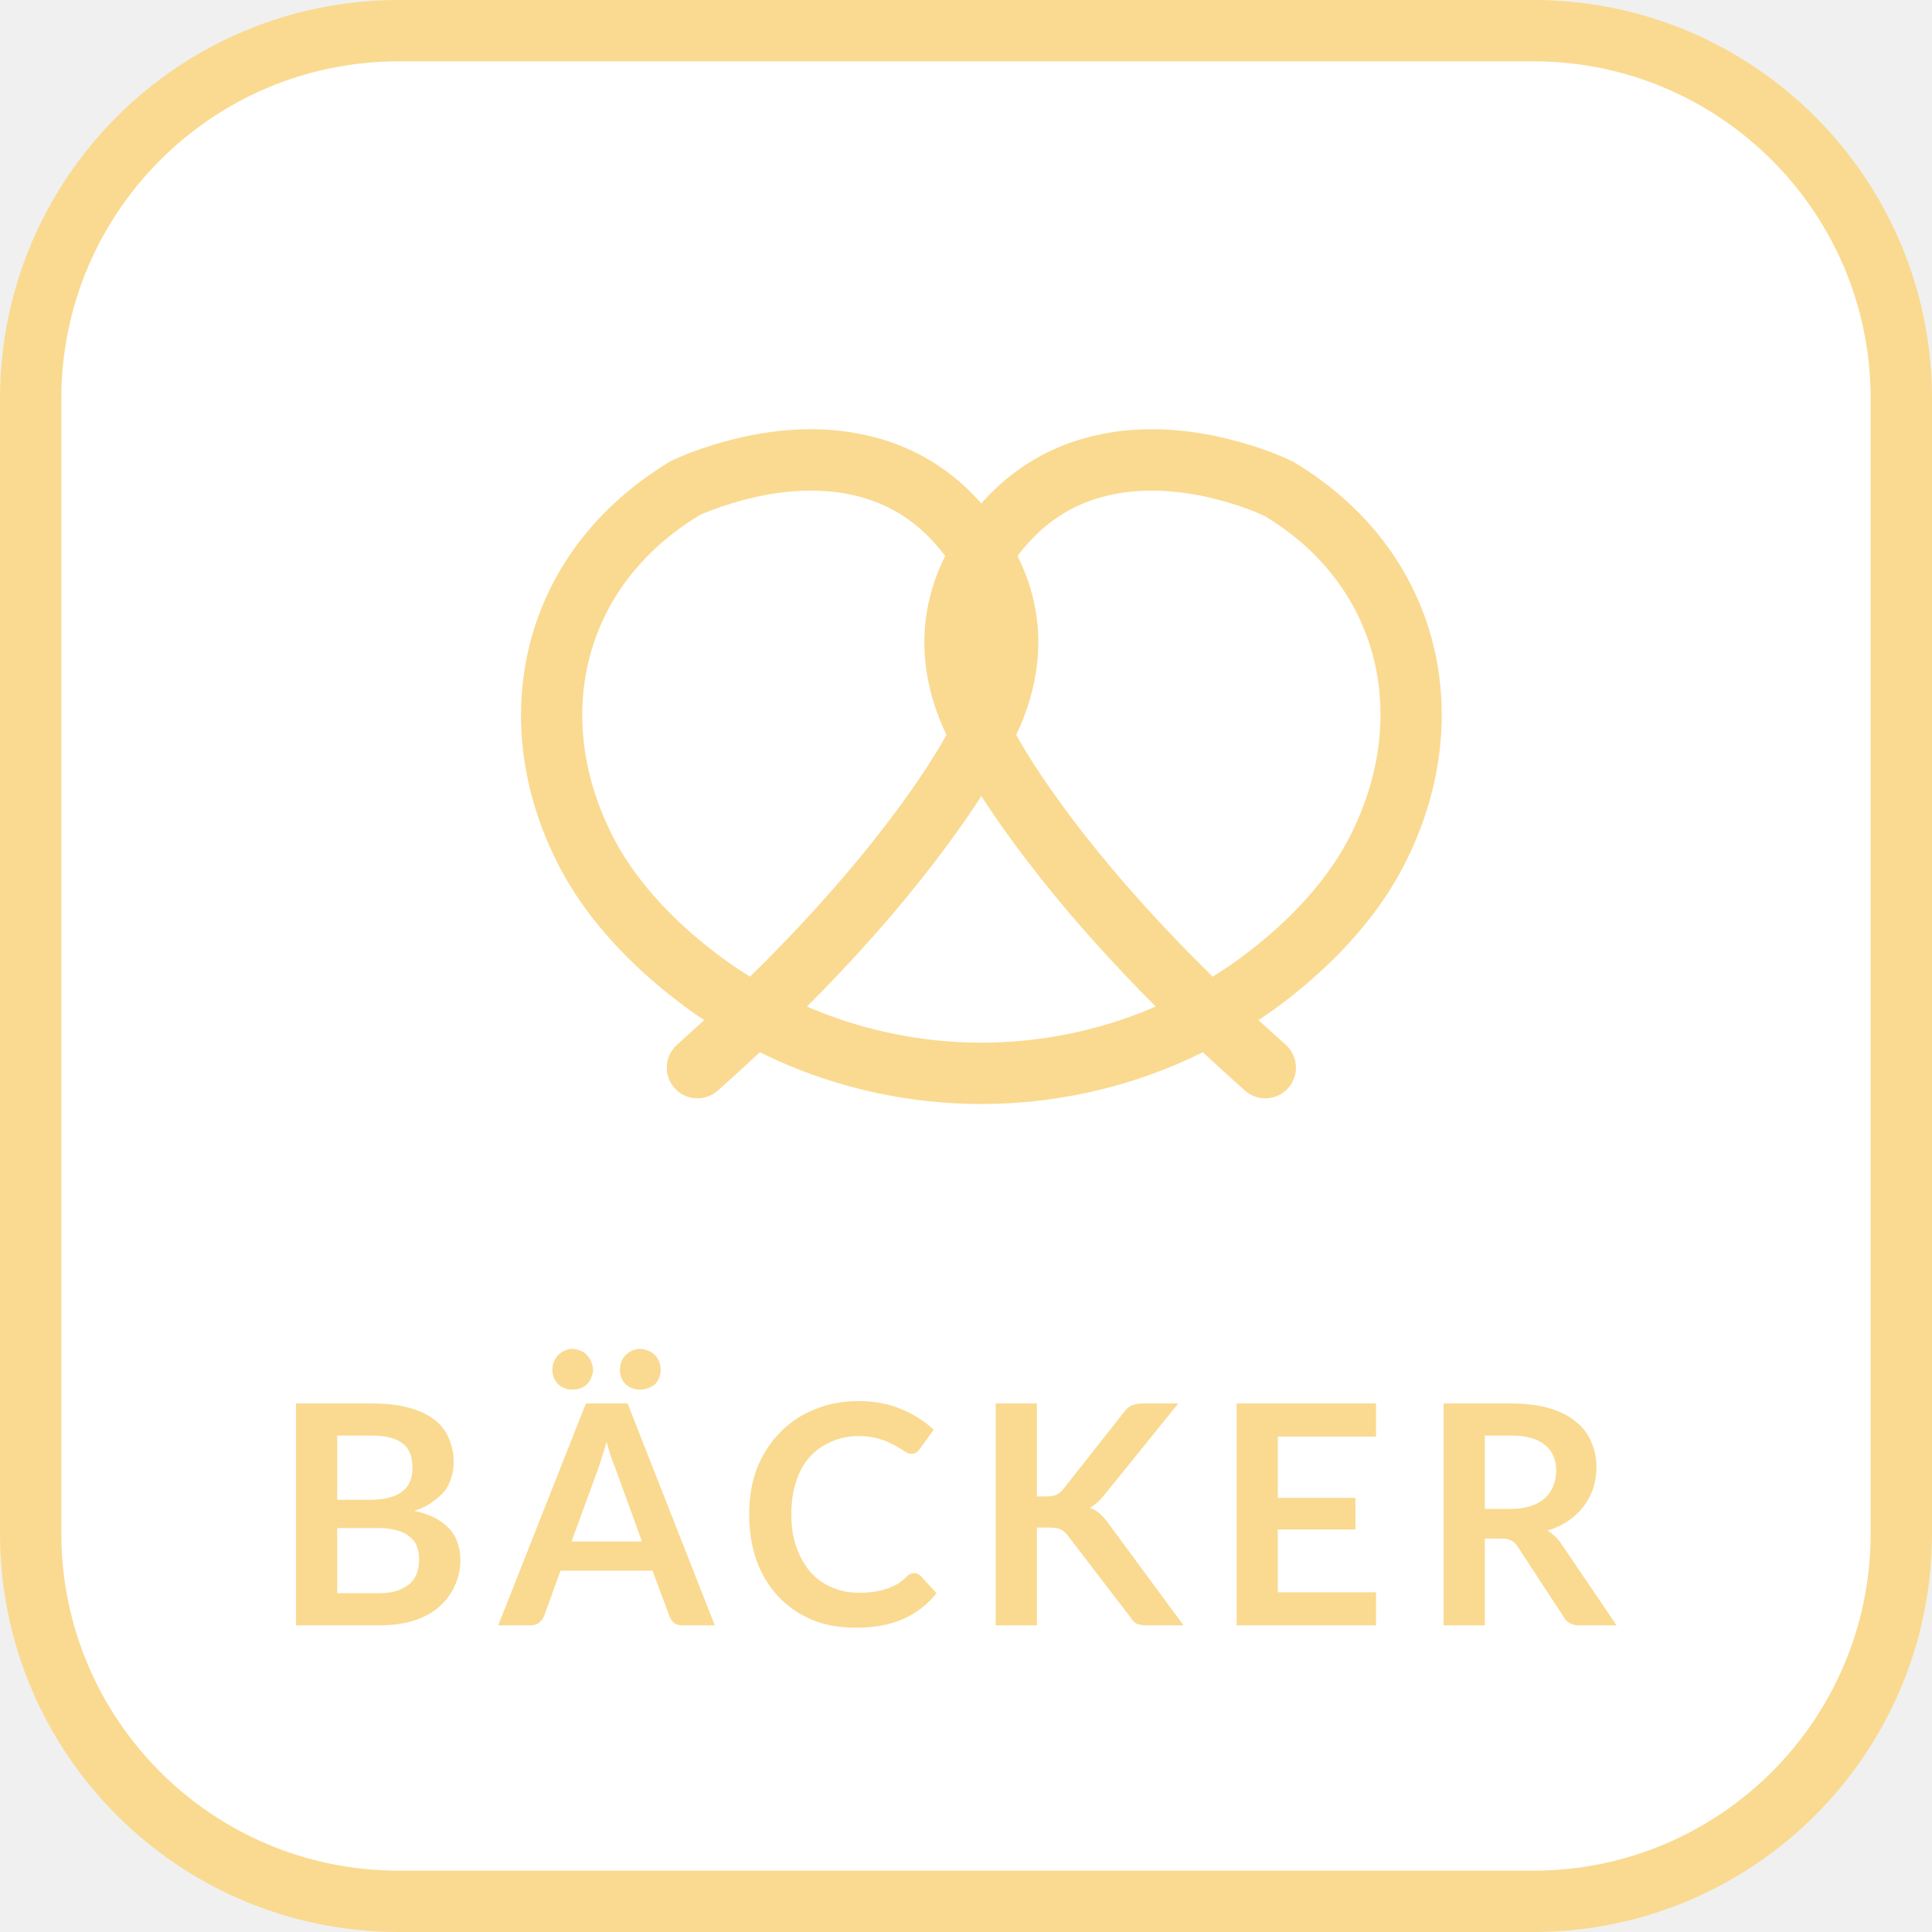
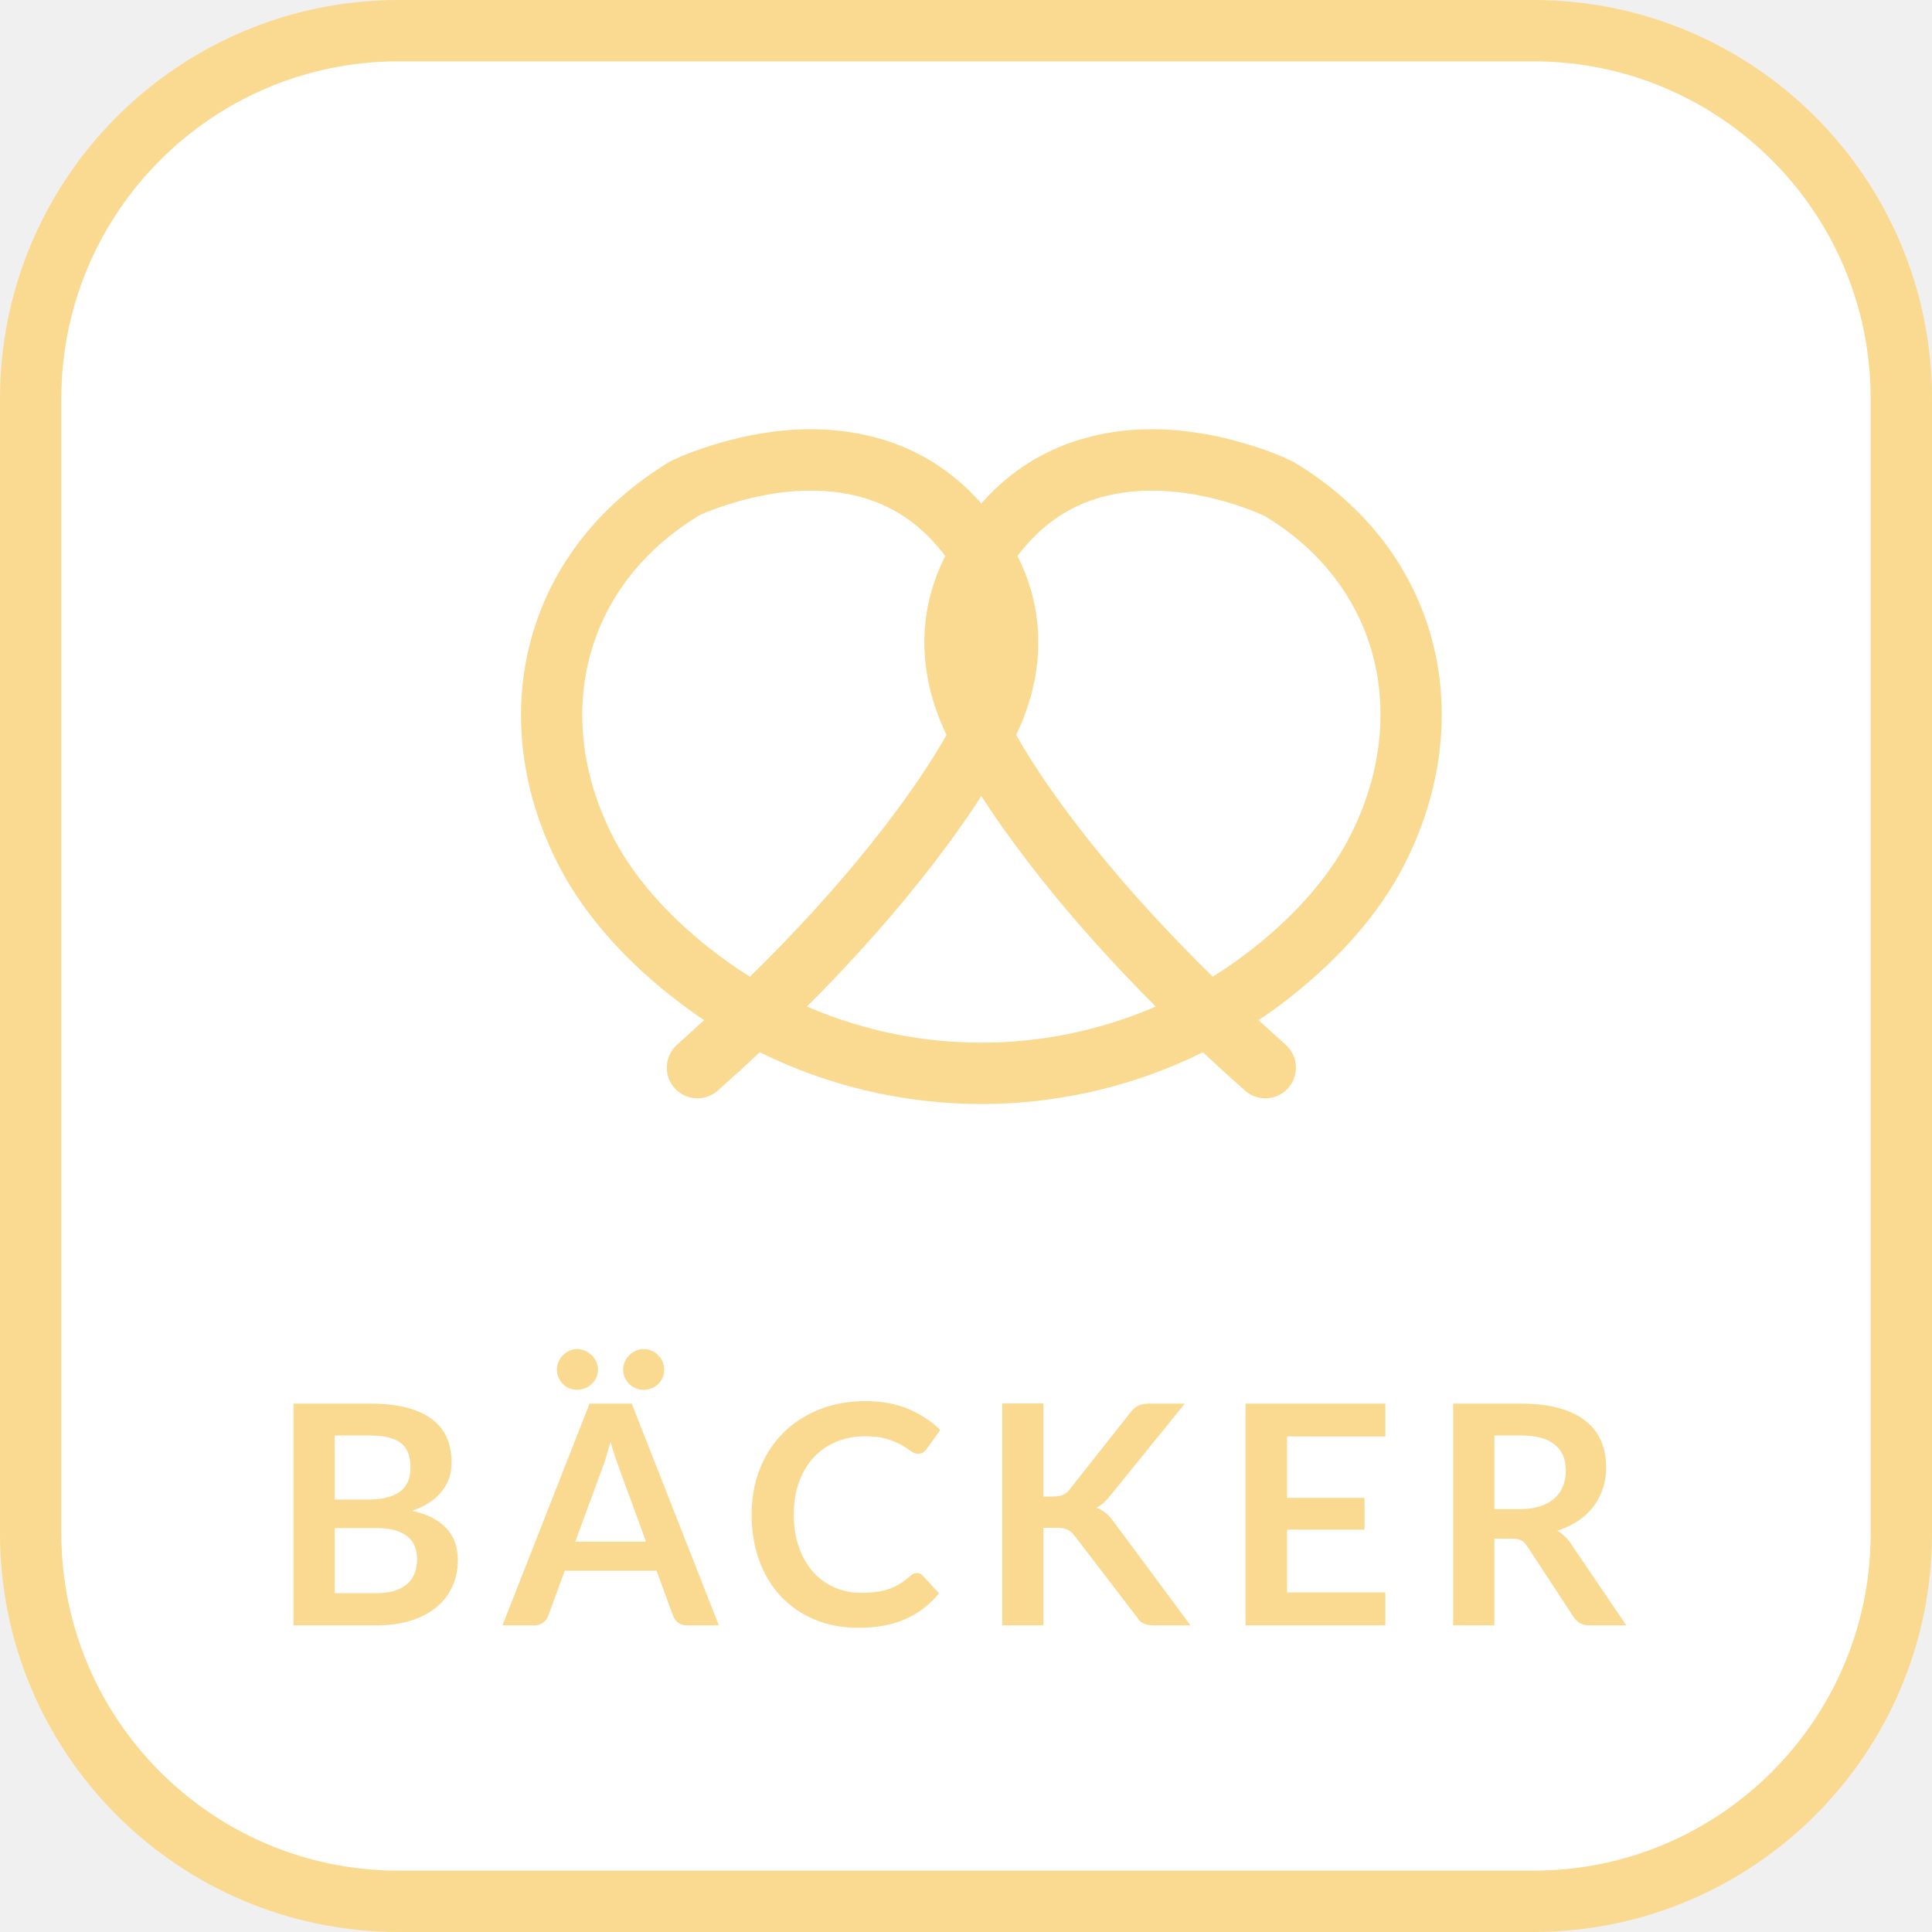
<svg xmlns="http://www.w3.org/2000/svg" width="63" height="63" viewBox="0 0 63 63">
  <g fill="none" fill-rule="evenodd">
    <rect width="61" height="61" x="1" y="1" fill="#FFF" stroke="#FADA90" stroke-width="2" rx="12" />
-     <text fill="#FADA90" font-family="Lato-Bold, Lato" font-size="10" font-weight="bold" letter-spacing="1">
-       <tspan x="8.84" y="53">BÄCKER</tspan>
-     </text>
-     <path fill="#FADA90" fill-rule="nonzero" d="M35.67 14.21c1.666-.391 3.406-.219 5.082.299.619.19 1.09.385 1.443.562 4.87 2.922 6.044 8.469 3.542 13.232-.78 1.486-2.016 2.903-3.586 4.152-.305.243-.616.473-.933.69l-.182.119.887.803c.413.367.45.999.084 1.412-.367.413-1 .45-1.412.083l-.728-.656-.643-.594-.483.231c-4.276 1.943-9.205 1.943-13.48 0l-.485-.231-.64.594-.73.656c-.412.367-1.044.33-1.41-.083-.368-.413-.33-1.045.083-1.412l.885-.803-.18-.118c-.158-.11-.315-.221-.47-.336l-.462-.354c-1.57-1.247-2.805-2.664-3.59-4.153-2.5-4.763-1.327-10.31 3.617-13.271l.343-.155c.268-.112.615-.24 1.027-.368 1.677-.518 3.419-.69 5.085-.298 1.22.287 2.32.869 3.255 1.773l.343.355.068.079.07-.08c.893-.986 1.958-1.645 3.149-2.006l.452-.122zm-3.672 11.748l-.081.13c-.284.435-.624.926-1.025 1.47-1.113 1.51-2.474 3.112-4.105 4.786l-.473.476.135.06c3.544 1.493 7.558 1.493 11.103 0l.134-.06-.472-.476c-1.427-1.465-2.647-2.874-3.676-4.216l-.43-.57c-.275-.374-.521-.723-.74-1.043l-.37-.557zm-4.122-9.8c-1.269-.299-2.67-.16-4.037.262-.509.157-.884.312-1.003.366-3.91 2.345-4.835 6.716-2.803 10.586.645 1.225 1.7 2.434 3.064 3.518.297.237.602.46.913.67l.444.288.49-.483c1.533-1.54 2.824-3.013 3.893-4.403l.445-.59c.598-.812 1.072-1.532 1.435-2.15l.147-.258-.108-.231-.111-.265c-.666-1.68-.72-3.495.14-5.262l.037-.074-.099-.132-.272-.318c-.726-.8-1.588-1.292-2.575-1.524zm12.286.262c-1.366-.422-2.766-.56-4.034-.263-.988.232-1.85.723-2.577 1.525-.096.106-.187.212-.273.318l-.1.132.038.074c.798 1.64.808 3.323.272 4.9l-.133.362-.079.191-.14.305.147.257c.363.619.838 1.339 1.436 2.15 1.15 1.562 2.587 3.234 4.338 4.993l.489.484.445-.288c.156-.105.31-.213.462-.325l.452-.345c1.366-1.086 2.42-2.295 3.061-3.516 2.033-3.872 1.109-8.243-2.728-10.548l-.314-.138c-.199-.08-.456-.174-.762-.268z" />
+     <path fill="#FADA90" fill-rule="nonzero" d="M12.3 53c.42 0 .793-.053 1.12-.16.327-.107.602-.254.825-.443.223-.188.393-.412.51-.672.117-.26.175-.543.175-.85 0-.85-.497-1.387-1.49-1.61.223-.077.416-.17.578-.28.161-.11.294-.233.4-.367.105-.136.182-.28.232-.436.05-.154.075-.317.075-.487 0-.297-.05-.563-.15-.8-.1-.237-.257-.438-.473-.605-.215-.167-.49-.295-.825-.385-.334-.09-.739-.135-1.212-.135H9.57V53h2.73zm-.31-4.1h-1.075v-2.09h1.15c.453 0 .787.08 1 .24.213.16.32.428.32.805 0 .363-.118.628-.355.795-.237.167-.583.25-1.04.25zm.29 3.05h-1.365v-2.12h1.36c.237 0 .438.023.605.07.167.047.303.114.41.203.107.088.185.194.235.32.05.124.075.265.075.422 0 .15-.022.292-.067.425-.045.133-.119.25-.22.35-.102.1-.237.18-.405.24-.169.06-.378.09-.628.09zm6.53-6.63c.093 0 .182-.017.265-.05.083-.033.157-.08.22-.14.063-.06.113-.13.15-.21.037-.08.055-.165.055-.255s-.018-.176-.055-.258c-.037-.081-.087-.153-.15-.214-.063-.062-.137-.111-.22-.148-.083-.037-.172-.055-.265-.055-.087 0-.17.018-.247.055-.079.037-.148.086-.208.148-.06.061-.108.133-.143.215-.035.081-.052.167-.052.257s.017.175.052.255c.035.08.083.15.143.21.06.06.13.107.207.14.079.033.161.05.248.05zm2.18 0c.093 0 .18-.017.263-.05.081-.033.152-.08.212-.14.06-.06.108-.13.143-.21.034-.08.052-.165.052-.255s-.018-.176-.052-.258c-.035-.081-.083-.153-.143-.214-.06-.062-.13-.111-.212-.148-.082-.037-.17-.055-.263-.055-.09 0-.176.018-.257.055-.082.037-.154.086-.216.148-.061.061-.11.133-.145.215-.035.081-.052.167-.052.257s.017.175.052.255c.035.08.084.15.145.21.062.06.134.107.216.14.081.033.167.05.257.05zM17.43 53c.113 0 .21-.032.288-.095.078-.063.13-.133.157-.21l.54-1.475h2.995l.54 1.475c.033.087.088.16.163.218.075.058.17.087.287.087h1.04l-2.84-7.23h-1.375L16.385 53h1.045zm3.635-2.73H18.76l.88-2.395c.043-.11.087-.238.133-.385.044-.147.09-.305.137-.475.047.17.094.328.142.472.049.145.093.271.133.378l.88 2.405zm6.93 2.81c.6 0 1.114-.097 1.543-.29.428-.193.789-.472 1.082-.835l-.53-.575c-.053-.057-.117-.085-.19-.085-.043 0-.083.01-.12.027-.037.019-.072.043-.105.073-.11.1-.22.184-.332.252-.112.069-.23.125-.355.168-.125.043-.262.075-.41.095-.149.02-.315.03-.498.03-.307 0-.593-.057-.86-.172-.267-.115-.498-.281-.695-.498-.197-.217-.352-.483-.467-.8-.116-.317-.173-.678-.173-1.085 0-.393.057-.747.172-1.063.116-.315.276-.582.48-.802.206-.22.45-.39.736-.508.285-.118.597-.177.937-.177.29 0 .53.03.717.09.189.06.345.125.468.195.123.07.225.135.305.195.08.06.158.09.235.09.073 0 .13-.015.173-.045.041-.03.075-.065.102-.105l.45-.625c-.287-.283-.63-.51-1.032-.683-.402-.171-.871-.257-1.408-.257-.55 0-1.052.09-1.508.273-.454.181-.845.435-1.172.762-.327.327-.58.716-.76 1.167-.18.452-.27.95-.27 1.493 0 .537.08 1.032.242 1.485.162.453.395.843.698 1.17.303.327.67.582 1.098.765.428.183.91.275 1.447.275zm6.03-.08v-3.18h.425c.153 0 .272.02.355.057.083.039.158.101.225.188l2.045 2.67c.053.087.12.153.197.197.079.045.198.068.358.068h1.19l-2.51-3.385c-.083-.113-.17-.207-.258-.28-.088-.073-.187-.13-.297-.17.08-.04.155-.092.225-.155s.143-.142.22-.235l2.435-3.005h-1.16c-.14 0-.256.02-.348.063-.091.041-.179.115-.262.222L34.87 48.58c-.06.077-.132.133-.215.168-.083.035-.188.052-.315.052h-.315v-3.035H32.68V53h1.345zm11.15 0v-1.075H41.97V49.88h2.525v-1.035H41.97V46.84h3.205v-1.07h-4.56V53h4.56zm3.555 0v-2.825h.575c.133 0 .234.018.303.055.068.037.13.098.187.185l1.52 2.315c.057.087.126.153.208.2.081.047.18.07.297.07h1.21l-1.81-2.67c-.123-.18-.27-.318-.44-.415.253-.08.48-.187.678-.32.198-.133.364-.288.5-.465.135-.177.238-.373.31-.59.071-.217.107-.447.107-.69 0-.307-.053-.587-.157-.843-.106-.255-.27-.474-.496-.657-.224-.183-.513-.326-.864-.428-.352-.101-.775-.152-1.268-.152h-2.205V53h1.345zm.84-3.79h-.84v-2.4h.86c.497 0 .866.098 1.107.295.242.197.363.478.363.845 0 .183-.03.352-.09.505-.06.153-.15.286-.273.398-.121.111-.276.199-.465.262-.188.063-.409.095-.662.095zM35.67 14.21c1.666-.391 3.406-.219 5.082.299.619.19 1.09.385 1.443.562 4.87 2.922 6.044 8.469 3.542 13.232-.78 1.486-2.016 2.903-3.586 4.152-.305.243-.616.473-.933.69l-.182.119.887.803c.413.367.45.999.084 1.412-.367.413-1 .45-1.412.083l-.728-.656-.643-.594-.483.231c-4.276 1.943-9.205 1.943-13.48 0l-.485-.231-.64.594-.73.656c-.412.367-1.044.33-1.41-.083-.368-.413-.33-1.045.083-1.412l.885-.803-.18-.118c-.158-.11-.315-.221-.47-.336l-.462-.354c-1.57-1.247-2.805-2.664-3.59-4.153-2.5-4.763-1.327-10.31 3.617-13.271l.343-.155c.268-.112.615-.24 1.027-.368 1.677-.518 3.419-.69 5.085-.298 1.22.287 2.32.869 3.255 1.773l.343.355.068.079.07-.08c.893-.986 1.958-1.645 3.149-2.006l.452-.122zm-3.672 11.748l-.081.13c-.284.435-.624.926-1.025 1.47-1.113 1.51-2.474 3.112-4.105 4.786l-.473.476.135.06c3.544 1.493 7.558 1.493 11.103 0l.134-.06-.472-.476c-1.427-1.465-2.647-2.874-3.676-4.216l-.43-.57c-.275-.374-.521-.723-.74-1.043l-.37-.557zm-4.122-9.8c-1.269-.299-2.67-.16-4.037.262-.509.157-.884.312-1.003.366-3.91 2.345-4.835 6.716-2.803 10.586.645 1.225 1.7 2.434 3.064 3.518.297.237.602.46.913.67l.444.288.49-.483c1.533-1.54 2.824-3.013 3.893-4.403l.445-.59c.598-.812 1.072-1.532 1.435-2.15l.147-.258-.108-.231-.111-.265c-.666-1.68-.72-3.495.14-5.262l.037-.074-.099-.132-.272-.318c-.726-.8-1.588-1.292-2.575-1.524zm12.286.262c-1.366-.422-2.766-.56-4.034-.263-.988.232-1.85.723-2.577 1.525-.096.106-.187.212-.273.318l-.1.132.038.074c.798 1.64.808 3.323.272 4.9l-.133.362-.079.191-.14.305.147.257c.363.619.838 1.339 1.436 2.15 1.15 1.562 2.587 3.234 4.338 4.993l.489.484.445-.288c.156-.105.31-.213.462-.325l.452-.345c1.366-1.086 2.42-2.295 3.061-3.516 2.033-3.872 1.109-8.243-2.728-10.548l-.314-.138c-.199-.08-.456-.174-.762-.268z" />
  </g>
</svg>
